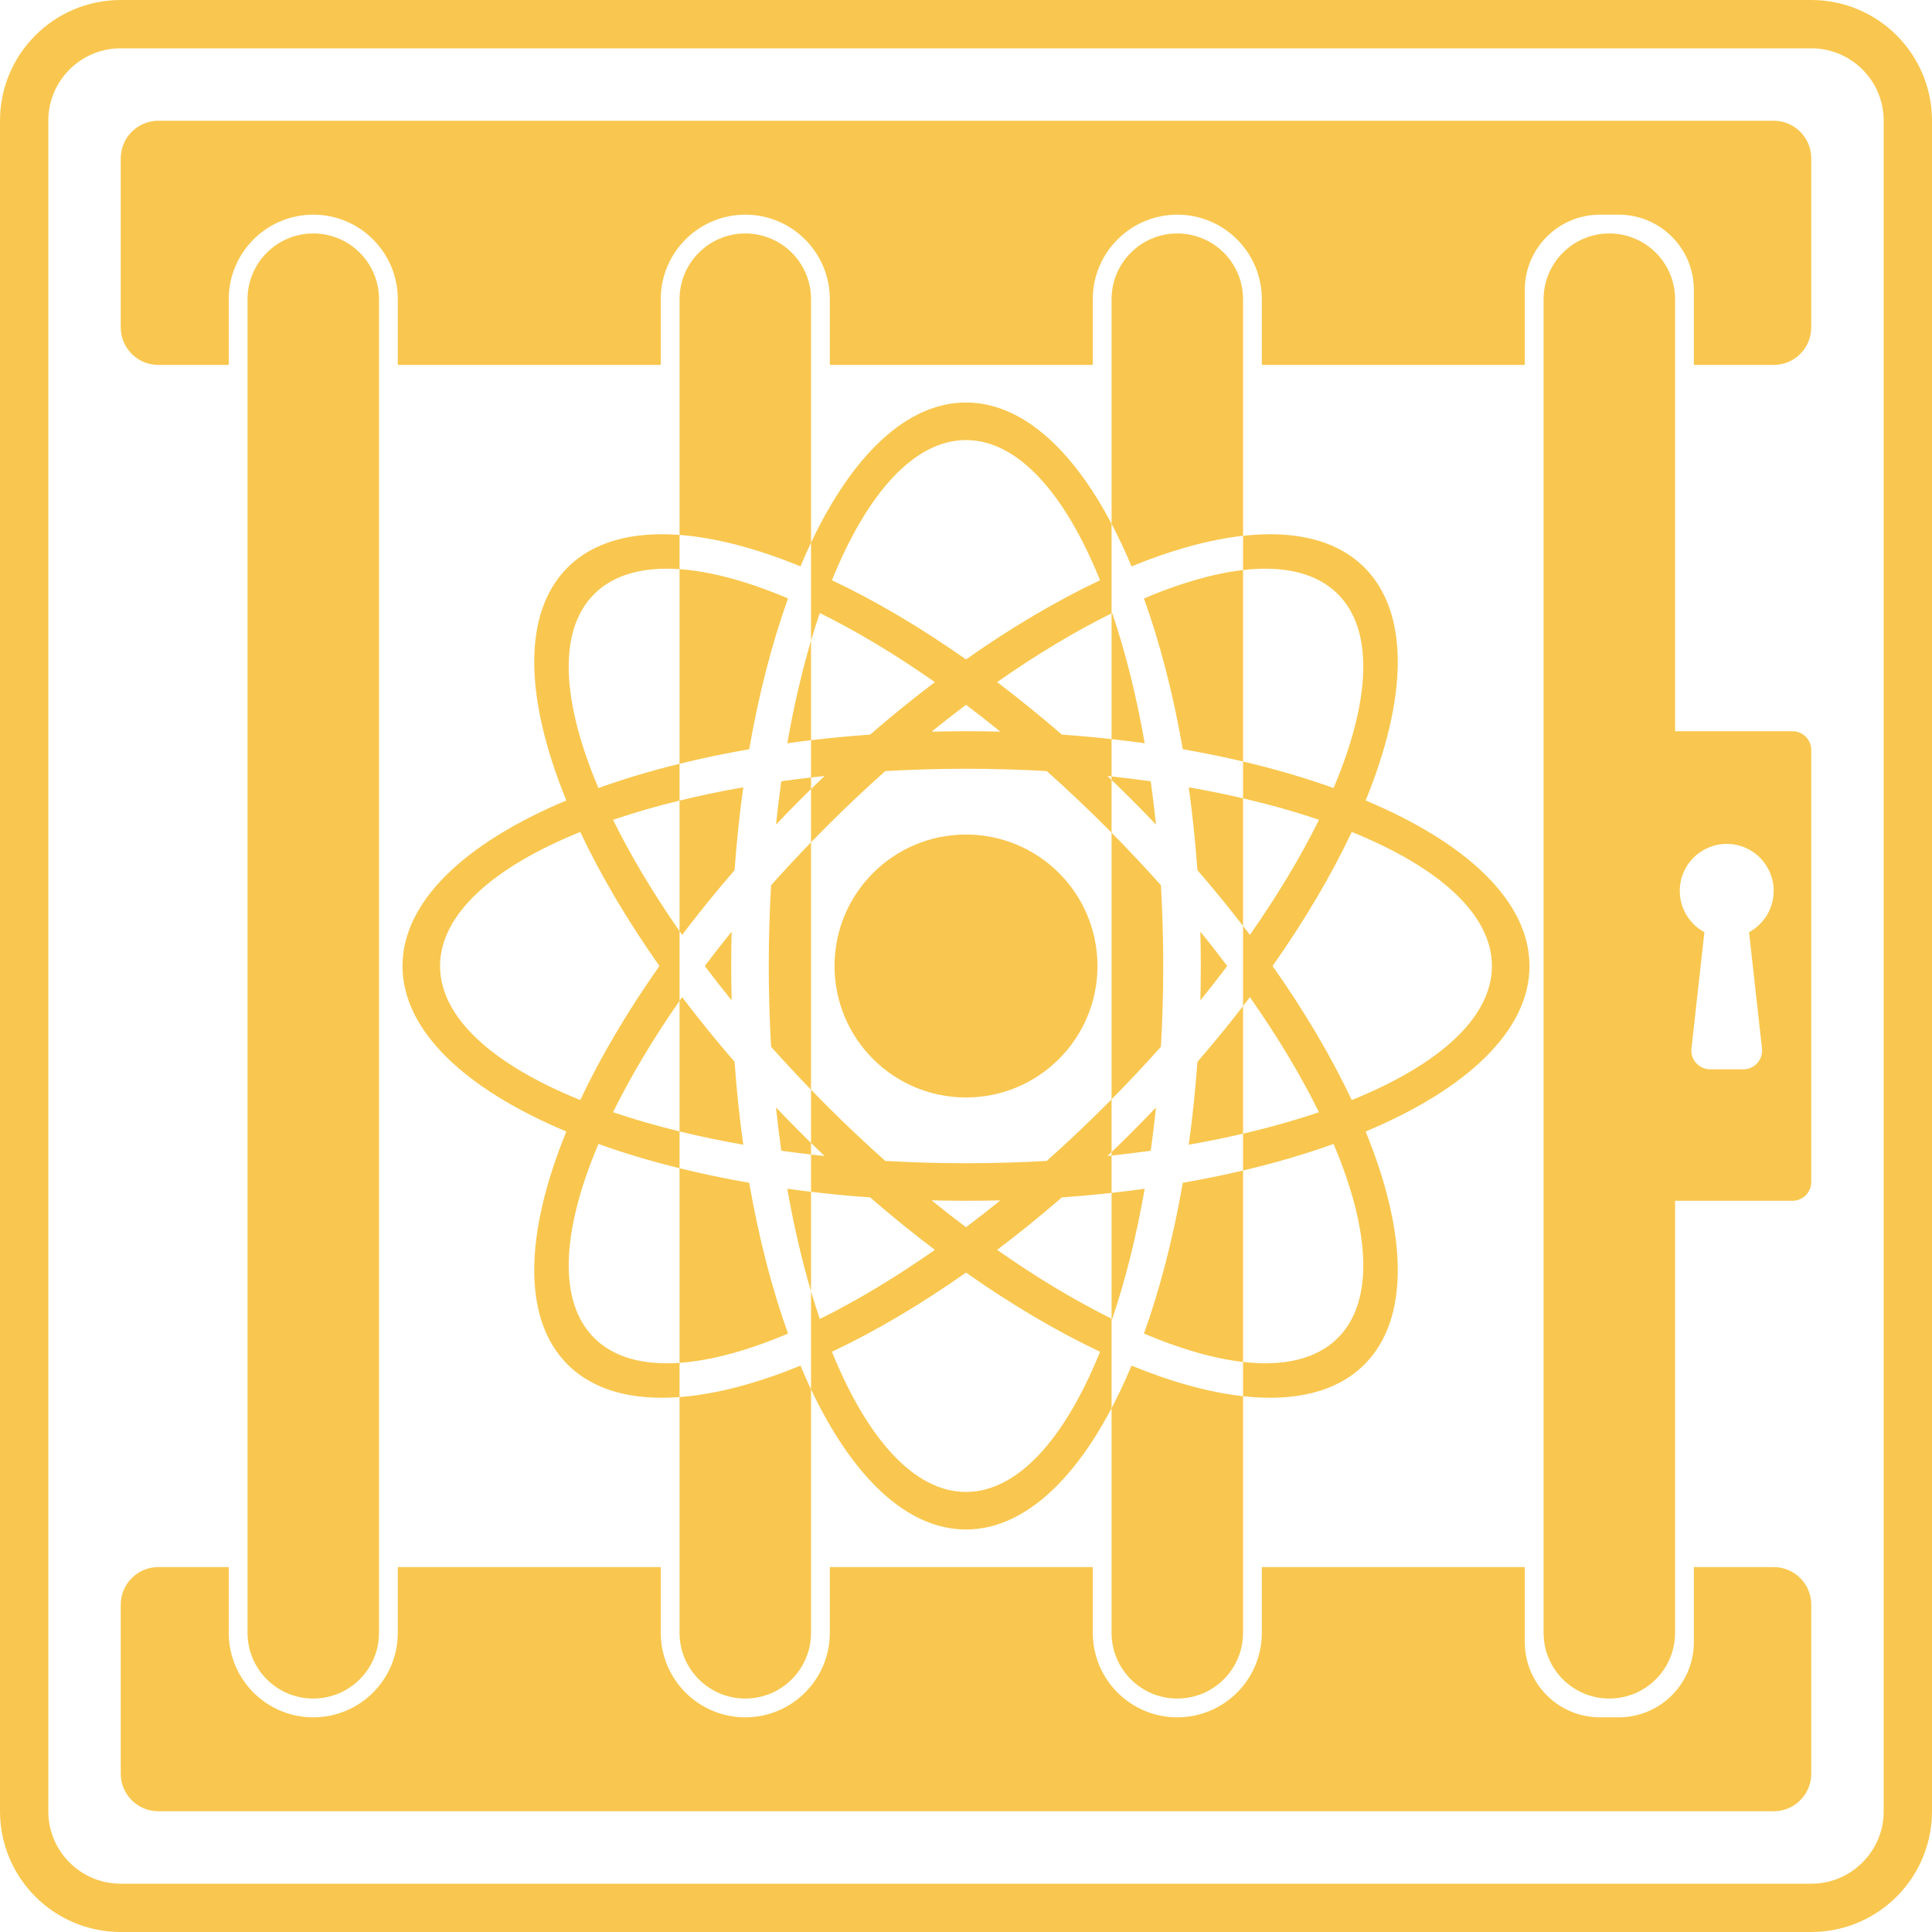
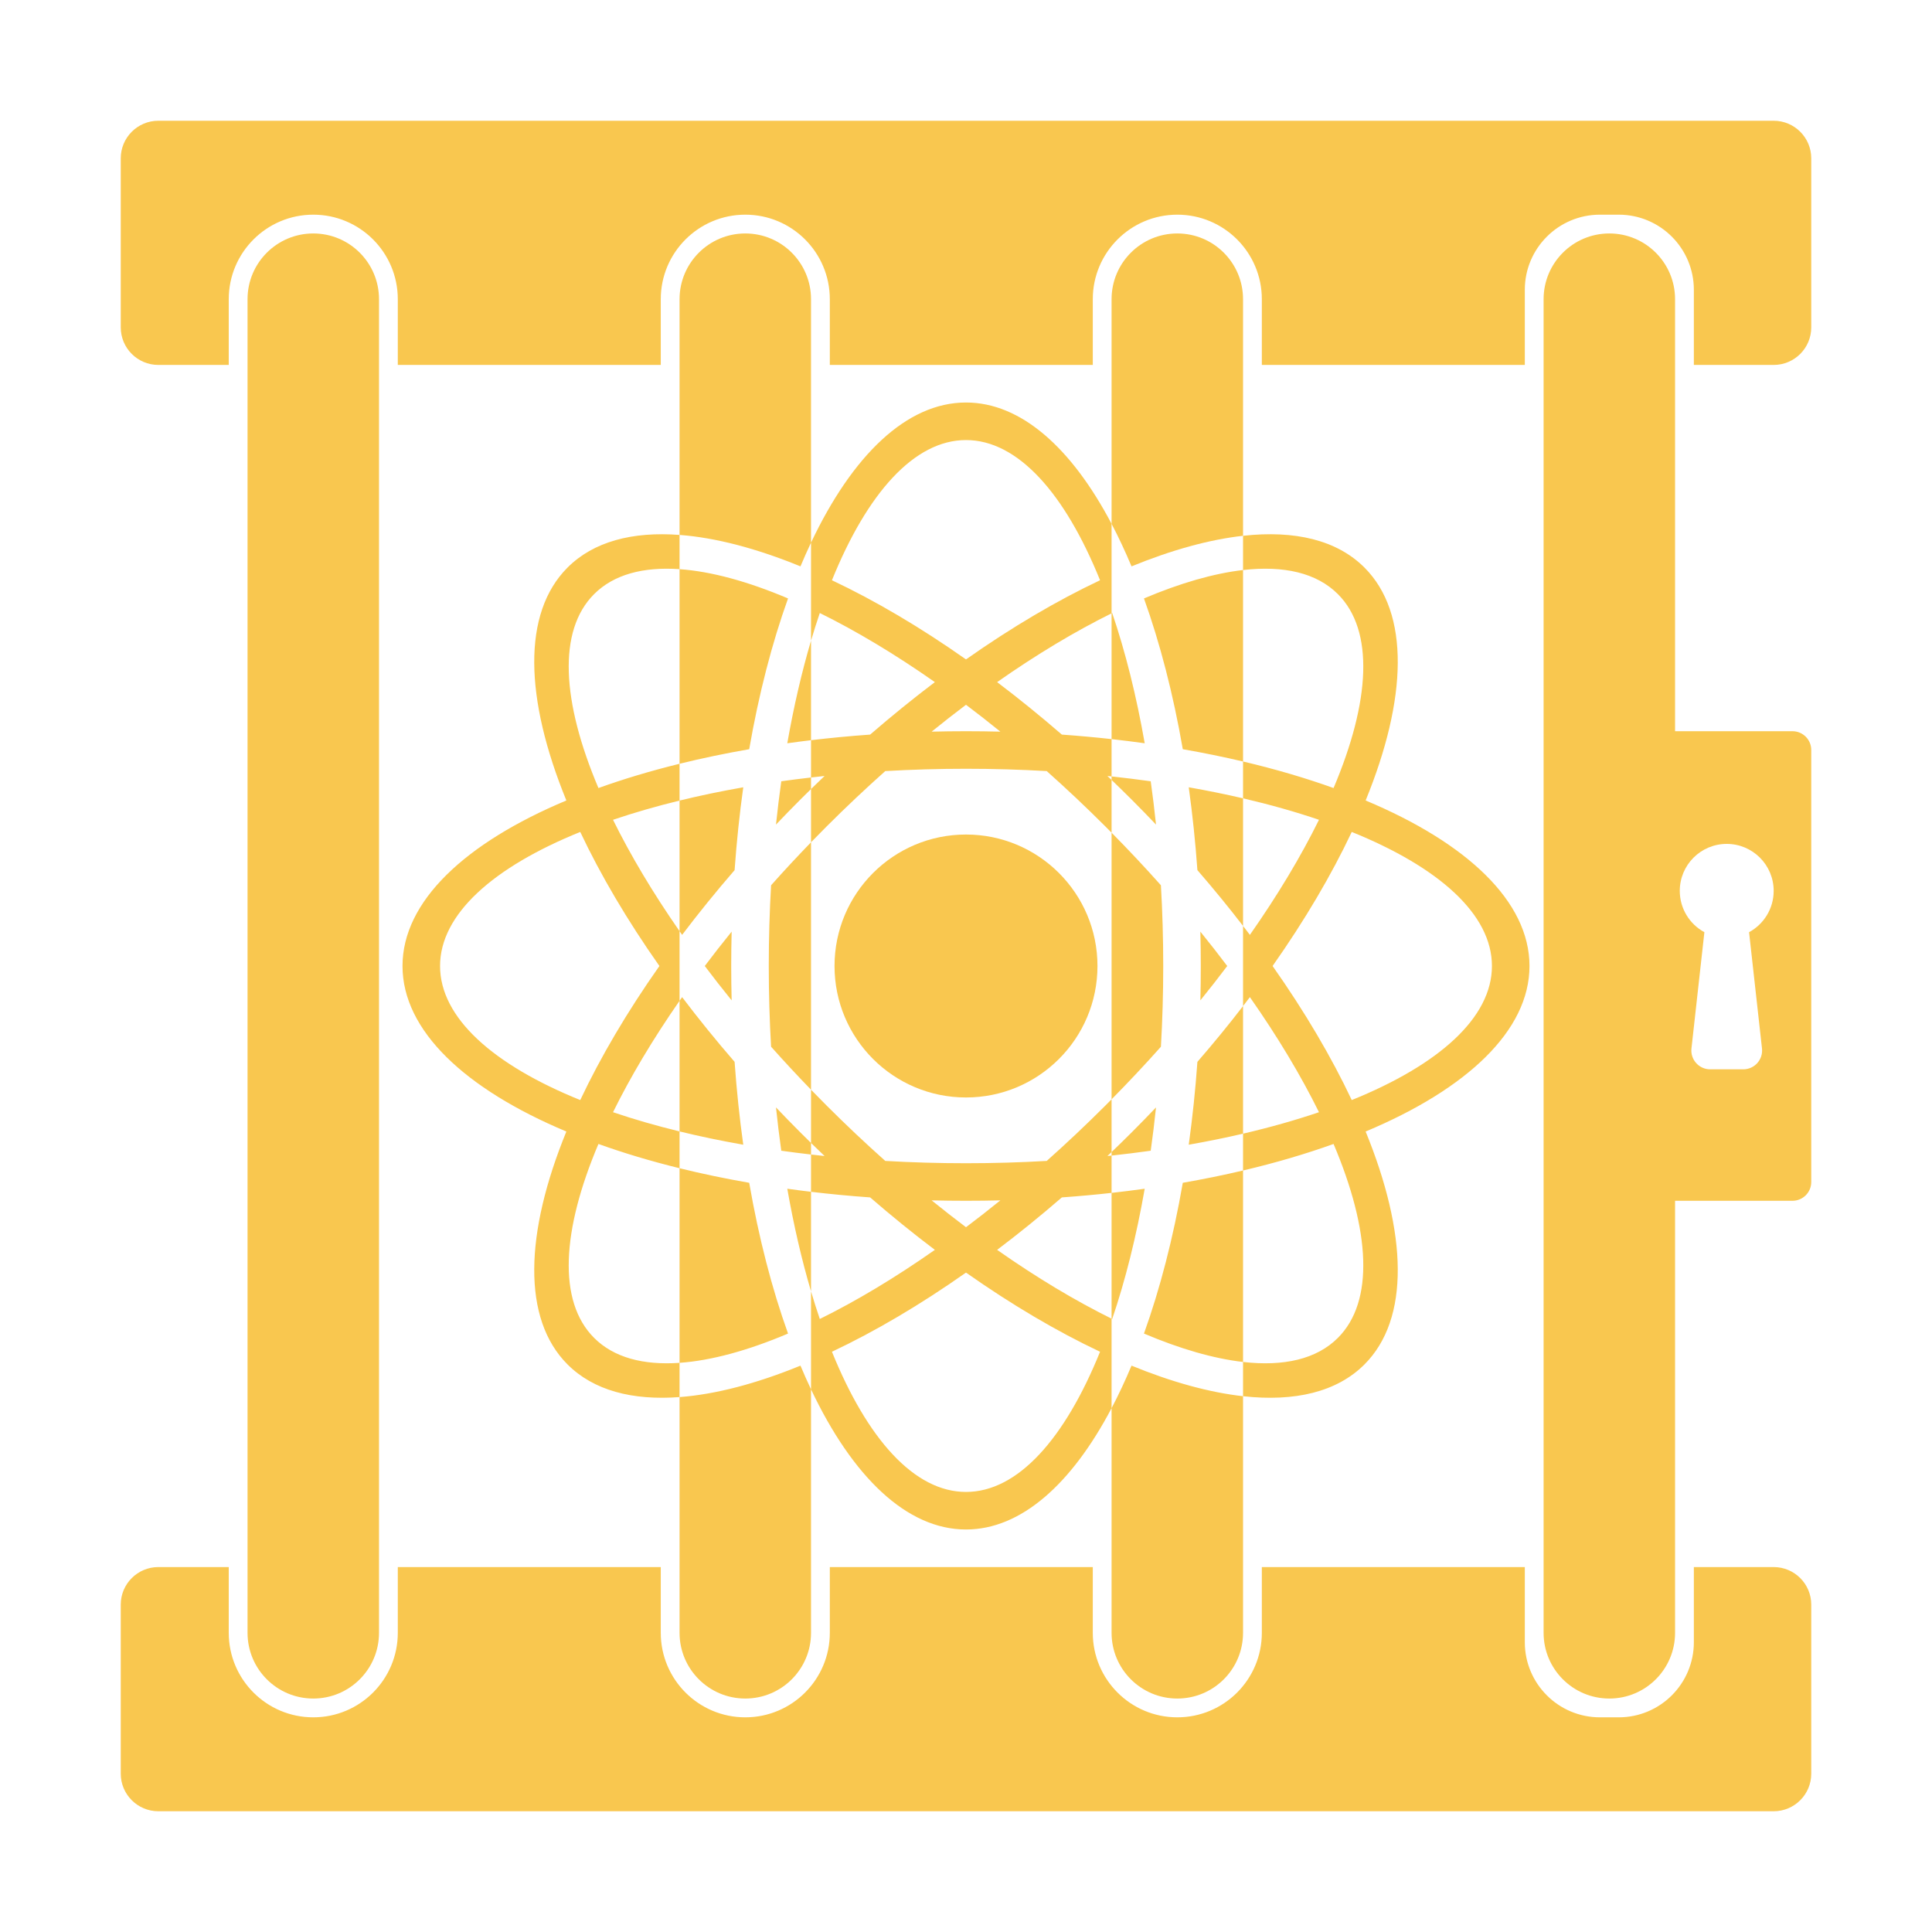
<svg xmlns="http://www.w3.org/2000/svg" width="80" height="80" viewBox="0 0 80 80" fill="none">
  <path d="M6.556 15.111C5.697 15.111 5 14.415 5 13.556V6.556C5 5.696 5.697 5 6.556 5H73.444C74.303 5 75 5.696 75 6.556V13.556C75 14.415 74.303 15.111 73.444 15.111H70.139V12C70.139 10.282 68.746 8.889 67.028 8.889H66.25C64.532 8.889 63.139 10.282 63.139 12V15.111H52.25V12.389C52.25 10.456 50.683 8.889 48.75 8.889C46.817 8.889 45.25 10.456 45.25 12.389V15.111H34.361V12.389C34.361 10.456 32.794 8.889 30.861 8.889C28.928 8.889 27.361 10.456 27.361 12.389V15.111H16.472V12.389C16.472 10.456 14.905 8.889 12.972 8.889C11.039 8.889 9.472 10.456 9.472 12.389V15.111H6.556Z" fill="#F9C74F" />
  <path d="M6.556 64.889C5.697 64.889 5 65.585 5 66.444V73.444C5 74.303 5.697 75 6.556 75H73.444C74.303 75 75 74.303 75 73.444V66.444C75 65.585 74.303 64.889 73.444 64.889H70.139V68C70.139 69.718 68.746 71.111 67.028 71.111H66.25C64.532 71.111 63.139 69.718 63.139 68V64.889H52.25V67.611C52.25 69.544 50.683 71.111 48.75 71.111C46.817 71.111 45.25 69.544 45.25 67.611V64.889H34.361V67.611C34.361 69.544 32.794 71.111 30.861 71.111C28.928 71.111 27.361 69.544 27.361 67.611V64.889H16.472V67.611C16.472 69.544 14.905 71.111 12.972 71.111C11.039 71.111 9.472 69.544 9.472 67.611V64.889H6.556Z" fill="#F9C74F" />
  <path d="M46.028 12.389C46.028 10.886 47.246 9.667 48.75 9.667C50.254 9.667 51.472 10.886 51.472 12.389V22.186C50.077 22.341 48.518 22.771 46.854 23.452C46.593 22.829 46.317 22.241 46.028 21.691V12.389Z" fill="#F9C74F" />
  <path d="M40 45.444C43.007 45.444 45.444 43.007 45.444 40C45.444 36.993 43.007 34.556 40 34.556C36.993 34.556 34.556 36.993 34.556 40C34.556 43.007 36.993 45.444 40 45.444Z" fill="#F9C74F" />
  <path d="M29.183 40C29.539 40.473 29.91 40.947 30.296 41.423C30.284 40.952 30.278 40.478 30.278 40C30.278 39.522 30.284 39.048 30.296 38.577C29.91 39.053 29.539 39.527 29.183 40Z" fill="#F9C74F" />
  <path fill-rule="evenodd" clip-rule="evenodd" d="M46.028 25.397V21.691C44.371 18.545 42.277 16.667 40 16.667C37.541 16.667 35.295 18.857 33.583 22.47V12.389C33.583 10.886 32.365 9.667 30.861 9.667C29.358 9.667 28.139 10.886 28.139 12.389V22.15C26.181 22.002 24.574 22.427 23.501 23.501C21.61 25.392 21.73 28.937 23.452 33.146C19.258 34.903 16.667 37.326 16.667 40C16.667 42.674 19.258 45.096 23.452 46.854C21.73 51.063 21.61 54.608 23.501 56.499C24.574 57.573 26.181 57.998 28.139 57.85V67.611C28.139 69.115 29.358 70.333 30.861 70.333C32.365 70.333 33.583 69.115 33.583 67.611V57.53C35.295 61.143 37.541 63.333 40 63.333C42.277 63.333 44.371 61.455 46.028 58.309V67.611C46.028 69.115 47.246 70.333 48.75 70.333C50.254 70.333 51.472 69.115 51.472 67.611V57.814C53.607 58.051 55.355 57.643 56.499 56.499C58.39 54.608 58.27 51.063 56.548 46.854C60.742 45.097 63.333 42.674 63.333 40C63.333 37.326 60.742 34.903 56.548 33.146C58.27 28.937 58.39 25.392 56.499 23.501C55.355 22.357 53.607 21.949 51.472 22.186V23.604C50.255 23.744 48.869 24.144 47.369 24.78C48.034 26.631 48.579 28.735 48.977 31.023C49.836 31.173 50.669 31.343 51.472 31.532V33.057C50.75 32.889 49.999 32.736 49.223 32.6C49.377 33.709 49.498 34.855 49.582 36.031C50.248 36.799 50.879 37.571 51.472 38.341V41.659C50.879 42.429 50.248 43.201 49.582 43.969C49.498 45.145 49.377 46.291 49.223 47.4C49.999 47.264 50.75 47.111 51.472 46.943V48.468C50.669 48.657 49.836 48.827 48.977 48.977C48.579 51.265 48.034 53.369 47.369 55.22C48.869 55.856 50.255 56.256 51.472 56.396V57.814C50.077 57.659 48.518 57.229 46.854 56.548C46.593 57.171 46.317 57.759 46.028 58.309V54.603L46.054 54.616C46.598 53.017 47.053 51.201 47.4 49.223C46.949 49.286 46.491 49.343 46.028 49.395V47.85C46.577 47.791 47.118 47.723 47.649 47.649C47.731 47.063 47.804 46.465 47.868 45.856C47.544 46.197 47.212 46.537 46.875 46.875C46.593 47.156 46.311 47.432 46.028 47.704V45.52C46.74 44.799 47.422 44.072 48.071 43.343C48.134 42.253 48.167 41.137 48.167 40C48.167 38.863 48.134 37.747 48.071 36.657C47.422 35.928 46.74 35.2 46.028 34.48V32.296C46.311 32.568 46.594 32.844 46.875 33.125C47.212 33.463 47.544 33.803 47.868 34.144C47.804 33.535 47.731 32.937 47.649 32.351C47.118 32.277 46.577 32.209 46.028 32.15V30.605C46.491 30.657 46.949 30.714 47.4 30.777C47.053 28.799 46.598 26.983 46.054 25.384L46.028 25.397ZM46.028 25.397C44.52 26.142 42.923 27.099 41.289 28.245C42.182 28.921 43.078 29.646 43.969 30.418C44.666 30.468 45.353 30.53 46.028 30.605V25.397ZM46.028 32.15C46.007 32.148 45.987 32.146 45.966 32.144C45.929 32.14 45.893 32.136 45.856 32.132C45.913 32.186 45.971 32.241 46.028 32.296V32.15ZM33.583 34.877C33.794 34.659 34.008 34.442 34.225 34.225C35.029 33.421 35.842 32.655 36.657 31.929C37.747 31.866 38.863 31.833 40 31.833C41.137 31.833 42.253 31.866 43.343 31.929C44.158 32.655 44.971 33.421 45.775 34.225C45.859 34.31 45.944 34.395 46.028 34.48V45.52C45.944 45.605 45.859 45.69 45.775 45.775C44.971 46.579 44.158 47.345 43.343 48.071C42.253 48.134 41.137 48.167 40 48.167C38.863 48.167 37.747 48.134 36.657 48.071C35.842 47.345 35.029 46.579 34.225 45.775C34.009 45.558 33.795 45.341 33.583 45.123V34.877ZM33.583 32.672V34.877C33.011 35.467 32.459 36.061 31.929 36.657C31.866 37.747 31.833 38.863 31.833 40C31.833 41.137 31.866 42.253 31.929 43.343C32.459 43.938 33.011 44.532 33.583 45.123V47.328C33.43 47.178 33.278 47.027 33.125 46.875C32.788 46.537 32.456 46.197 32.132 45.856C32.196 46.465 32.269 47.063 32.351 47.649C32.756 47.706 33.167 47.758 33.583 47.806V49.35C33.252 49.311 32.925 49.268 32.6 49.223C32.867 50.744 33.198 52.169 33.583 53.473V57.53C33.433 57.213 33.287 56.886 33.146 56.548C31.326 57.293 29.63 57.738 28.139 57.85V56.432C29.446 56.34 30.969 55.925 32.631 55.22C31.966 53.369 31.421 51.265 31.023 48.977C30.025 48.803 29.061 48.602 28.139 48.374V46.85C28.98 47.056 29.861 47.239 30.777 47.4C30.622 46.291 30.502 45.145 30.418 43.969C29.646 43.078 28.921 42.182 28.245 41.289C28.21 41.34 28.174 41.391 28.139 41.441V38.558C28.174 38.609 28.21 38.66 28.245 38.711C28.921 37.818 29.646 36.922 30.418 36.031C30.502 34.855 30.622 33.709 30.777 32.6C29.861 32.761 28.98 32.944 28.139 33.15V31.626C29.061 31.398 30.025 31.197 31.023 31.023C31.421 28.735 31.966 26.631 32.631 24.78C30.969 24.075 29.446 23.66 28.139 23.568V22.15C29.63 22.262 31.326 22.707 33.146 23.452C33.287 23.114 33.433 22.787 33.583 22.47V26.527C33.198 27.831 32.867 29.256 32.6 30.777C32.925 30.732 33.252 30.689 33.583 30.65V32.194C33.167 32.242 32.756 32.294 32.351 32.351C32.269 32.937 32.196 33.535 32.132 34.144C32.456 33.803 32.788 33.463 33.125 33.125C33.278 32.973 33.43 32.822 33.583 32.672ZM33.583 32.672V32.194C33.769 32.172 33.956 32.152 34.144 32.132C33.956 32.31 33.77 32.49 33.583 32.672ZM33.583 30.65V26.527C33.699 26.135 33.82 25.754 33.946 25.384C35.461 26.131 37.067 27.093 38.711 28.245C37.818 28.921 36.922 29.646 36.031 30.418C35.199 30.477 34.383 30.555 33.583 30.65ZM28.139 23.568V31.626C26.947 31.919 25.823 32.256 24.78 32.631C23.263 29.053 23.085 26.116 24.601 24.601C25.413 23.789 26.632 23.463 28.139 23.568ZM28.139 33.15V38.558C27.033 36.968 26.108 35.414 25.384 33.946C26.243 33.654 27.164 33.388 28.139 33.15ZM28.139 41.441V46.85C27.164 46.612 26.243 46.346 25.384 46.054C26.107 44.586 27.033 43.032 28.139 41.441ZM28.139 48.374V56.432C26.632 56.537 25.413 56.211 24.601 55.399C23.085 53.883 23.263 50.947 24.78 47.369C25.823 47.744 26.947 48.081 28.139 48.374ZM33.583 53.473V49.35C34.383 49.445 35.199 49.523 36.031 49.582C36.922 50.354 37.818 51.08 38.711 51.754C37.067 52.907 35.461 53.869 33.946 54.616C33.82 54.246 33.699 53.865 33.583 53.473ZM33.583 47.806V47.328C33.77 47.51 33.957 47.69 34.144 47.868C33.956 47.848 33.769 47.828 33.583 47.806ZM46.028 47.704C45.971 47.759 45.913 47.813 45.856 47.868C45.882 47.865 45.907 47.863 45.932 47.86C45.964 47.857 45.996 47.853 46.028 47.85V47.704ZM46.028 49.395C45.353 49.47 44.666 49.532 43.969 49.582C43.078 50.354 42.182 51.08 41.289 51.754C42.923 52.901 44.52 53.858 46.028 54.603V49.395ZM51.472 56.396C53.159 56.589 54.519 56.28 55.399 55.399C56.915 53.883 56.737 50.947 55.22 47.369C54.064 47.784 52.809 48.153 51.472 48.468V56.396ZM51.472 46.943C52.592 46.682 53.644 46.384 54.616 46.054C53.869 44.539 52.907 42.933 51.755 41.289C51.661 41.412 51.567 41.535 51.472 41.659V46.943ZM51.472 38.341C51.567 38.464 51.661 38.588 51.755 38.711C52.907 37.067 53.869 35.461 54.616 33.946C53.644 33.615 52.592 33.318 51.472 33.057V38.341ZM51.472 31.532C52.809 31.847 54.064 32.216 55.22 32.631C56.737 29.053 56.915 26.116 55.399 24.601C54.519 23.72 53.159 23.411 51.472 23.604V31.532ZM45.551 55.973C43.773 55.134 41.9 54.032 40 52.695C38.1 54.032 36.227 55.134 34.449 55.973C35.906 59.575 37.856 61.778 40 61.778C42.144 61.778 44.094 59.575 45.551 55.973ZM41.422 49.705C40.947 50.09 40.473 50.461 40 50.817C39.527 50.461 39.053 50.09 38.577 49.705C39.048 49.716 39.522 49.722 40 49.722C40.478 49.722 40.952 49.716 41.422 49.705ZM55.973 34.449C55.134 36.227 54.032 38.1 52.695 40C54.032 41.899 55.134 43.773 55.973 45.551C59.575 44.094 61.778 42.144 61.778 40C61.778 37.856 59.575 35.906 55.973 34.449ZM45.551 24.027C43.773 24.866 41.899 25.968 40 27.305C38.1 25.968 36.227 24.866 34.449 24.027C35.906 20.424 37.856 18.222 40 18.222C42.144 18.222 44.094 20.424 45.551 24.027ZM18.222 40C18.222 37.856 20.424 35.906 24.027 34.449C24.866 36.227 25.968 38.1 27.305 40C25.968 41.899 24.866 43.773 24.027 45.551C20.424 44.094 18.222 42.144 18.222 40ZM41.423 30.296C40.947 29.91 40.473 29.539 40 29.183C39.527 29.539 39.053 29.91 38.577 30.296C39.048 30.284 39.522 30.278 40 30.278C40.478 30.278 40.952 30.284 41.423 30.296Z" fill="#F9C74F" />
  <path fill-rule="evenodd" clip-rule="evenodd" d="M63.917 12.389C63.917 10.886 65.135 9.667 66.639 9.667C68.142 9.667 69.361 10.886 69.361 12.389V30.278H74.222C74.652 30.278 75 30.626 75 31.056V48.944C75 49.374 74.652 49.722 74.222 49.722H69.361V67.611C69.361 69.115 68.142 70.333 66.639 70.333C65.135 70.333 63.917 69.115 63.917 67.611V12.389ZM72.425 38.6C73.032 38.271 73.444 37.628 73.444 36.889C73.444 35.815 72.574 34.944 71.5 34.944C70.426 34.944 69.556 35.815 69.556 36.889C69.556 37.628 69.968 38.271 70.575 38.6L70.04 43.414C69.989 43.875 70.35 44.278 70.813 44.278H72.187C72.65 44.278 73.011 43.875 72.96 43.414L72.425 38.6Z" fill="#F9C74F" />
  <path d="M10.25 12.389C10.25 10.886 11.469 9.667 12.972 9.667C14.476 9.667 15.694 10.886 15.694 12.389V67.611C15.694 69.115 14.476 70.333 12.972 70.333C11.469 70.333 10.25 69.115 10.25 67.611V12.389Z" fill="#F9C74F" />
  <path d="M49.722 40C49.722 39.522 49.716 39.048 49.704 38.577C50.09 39.053 50.461 39.527 50.817 40C50.461 40.472 50.09 40.947 49.705 41.422C49.716 40.952 49.722 40.478 49.722 40Z" fill="#F9C74F" />
-   <rect x="1" y="1" width="78" height="78" rx="4" stroke="#F9C74F" stroke-width="2" />
</svg>
